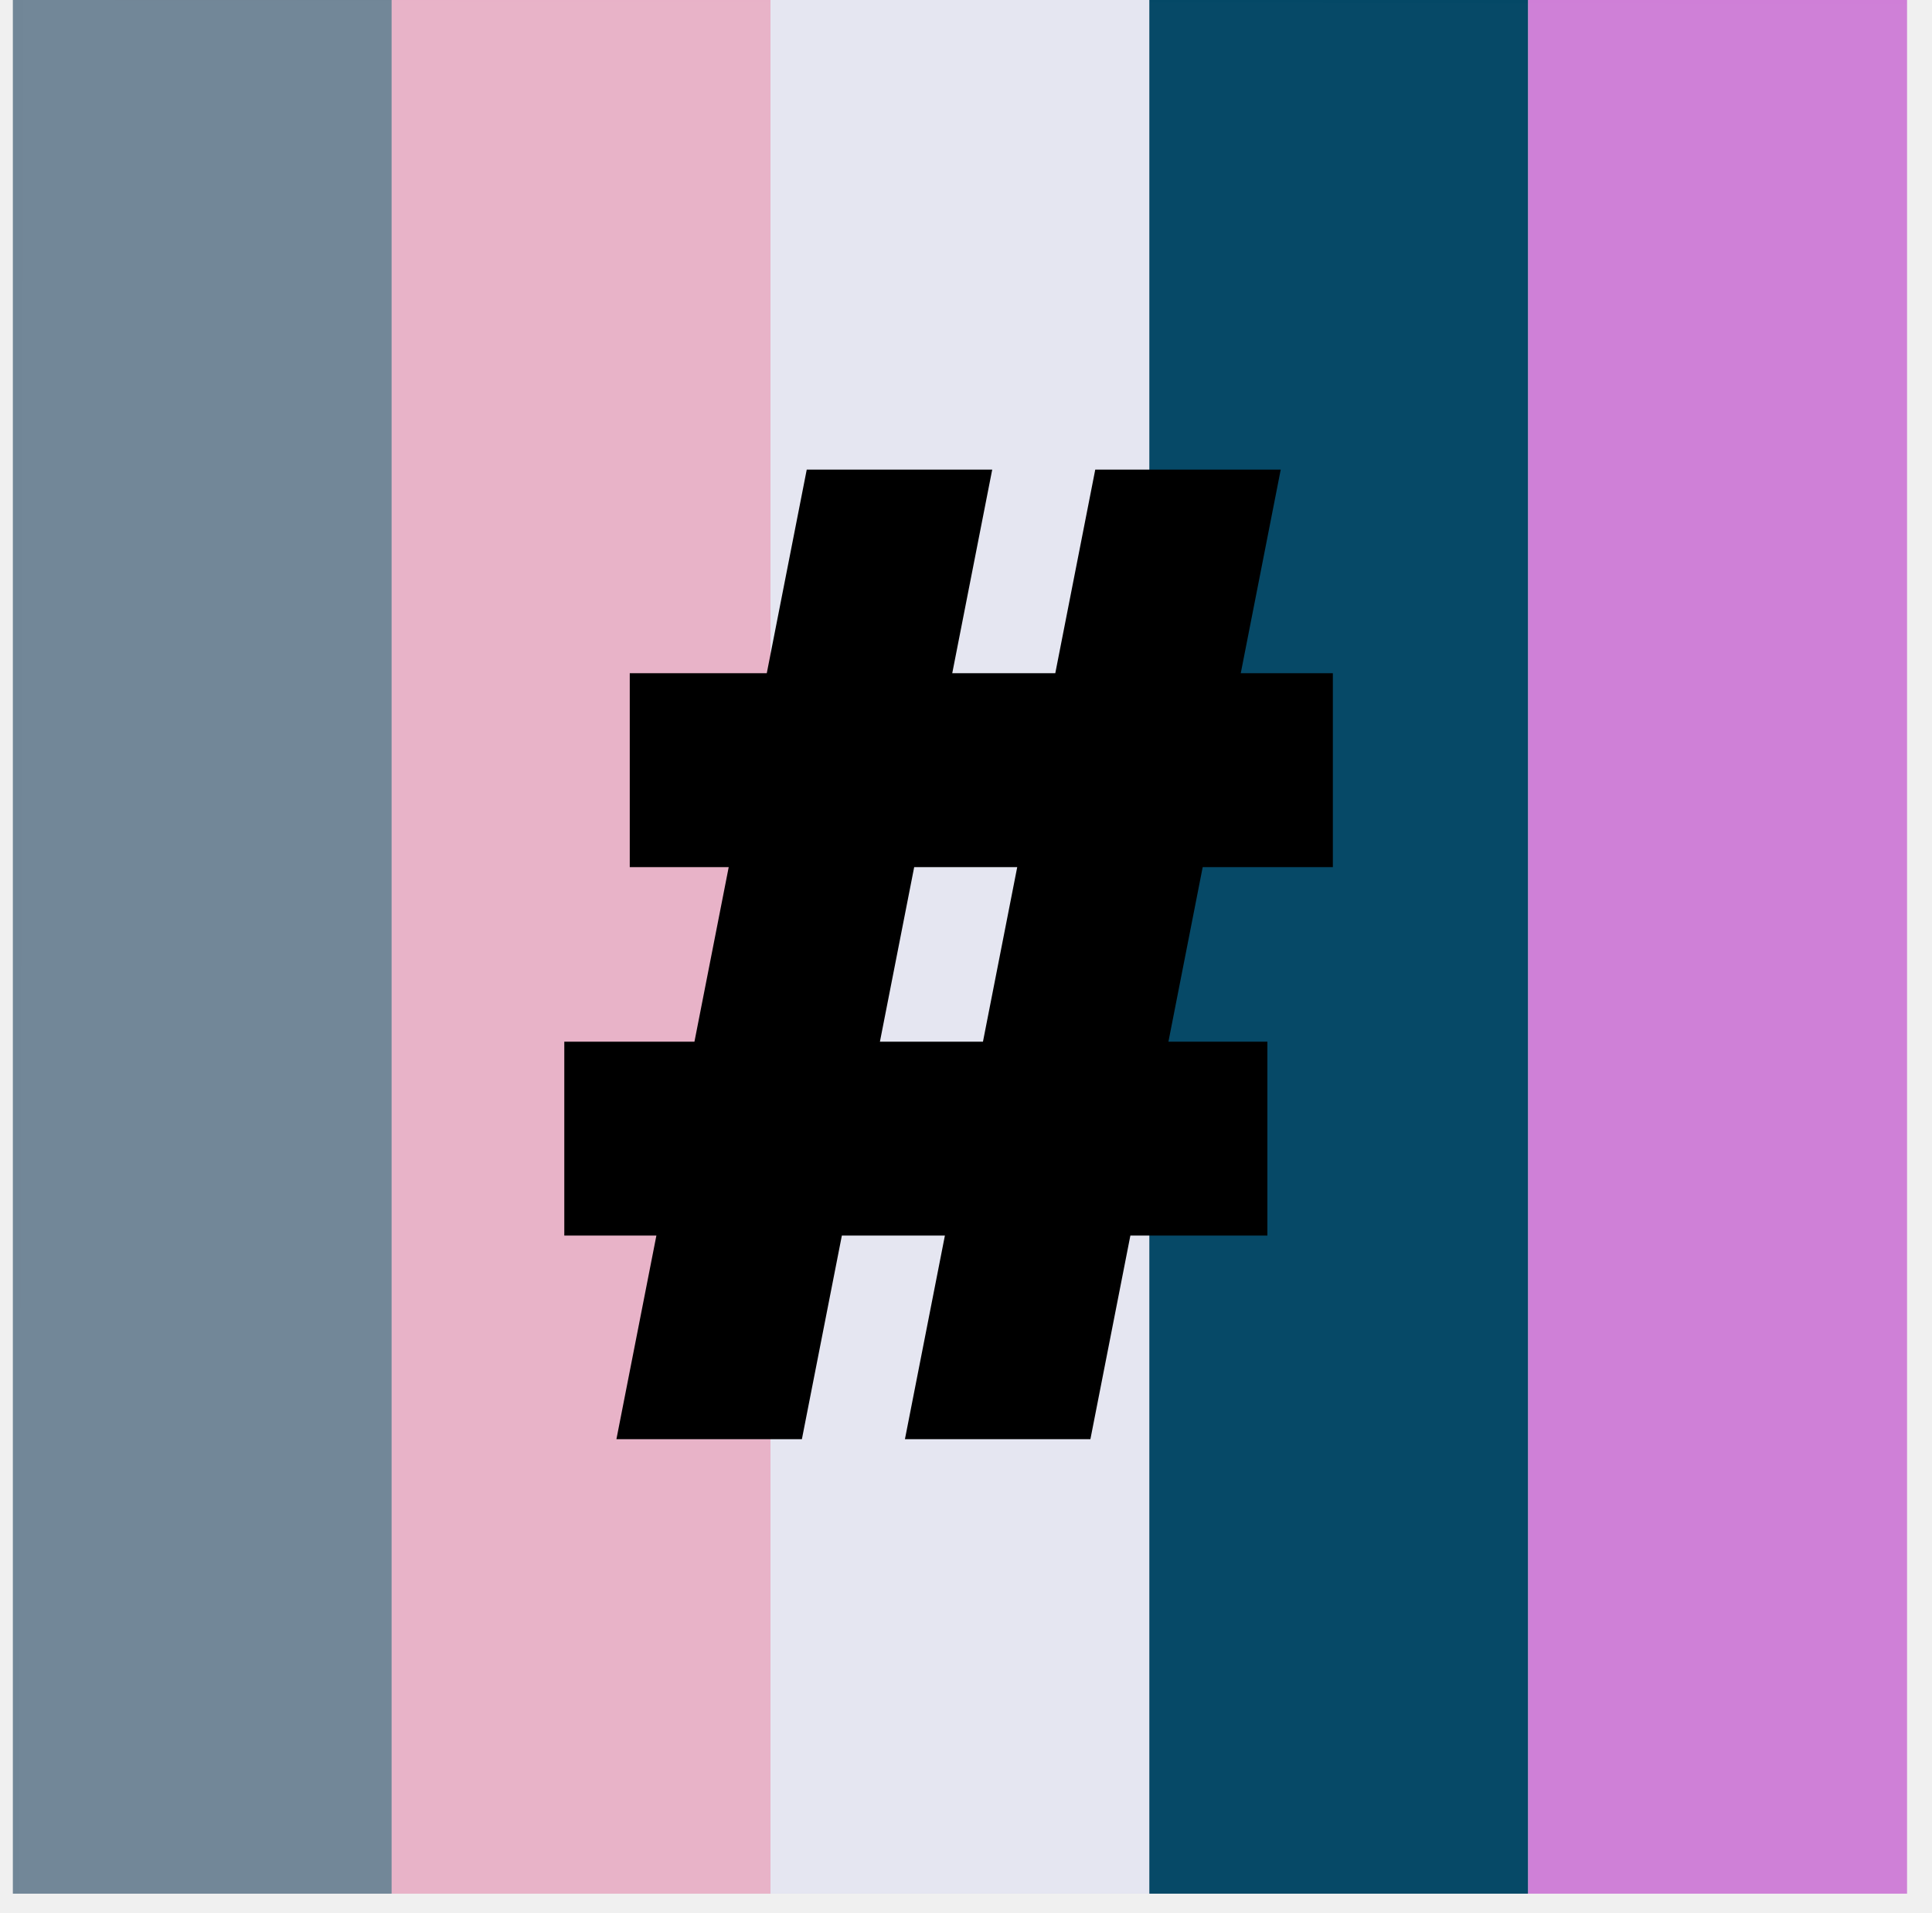
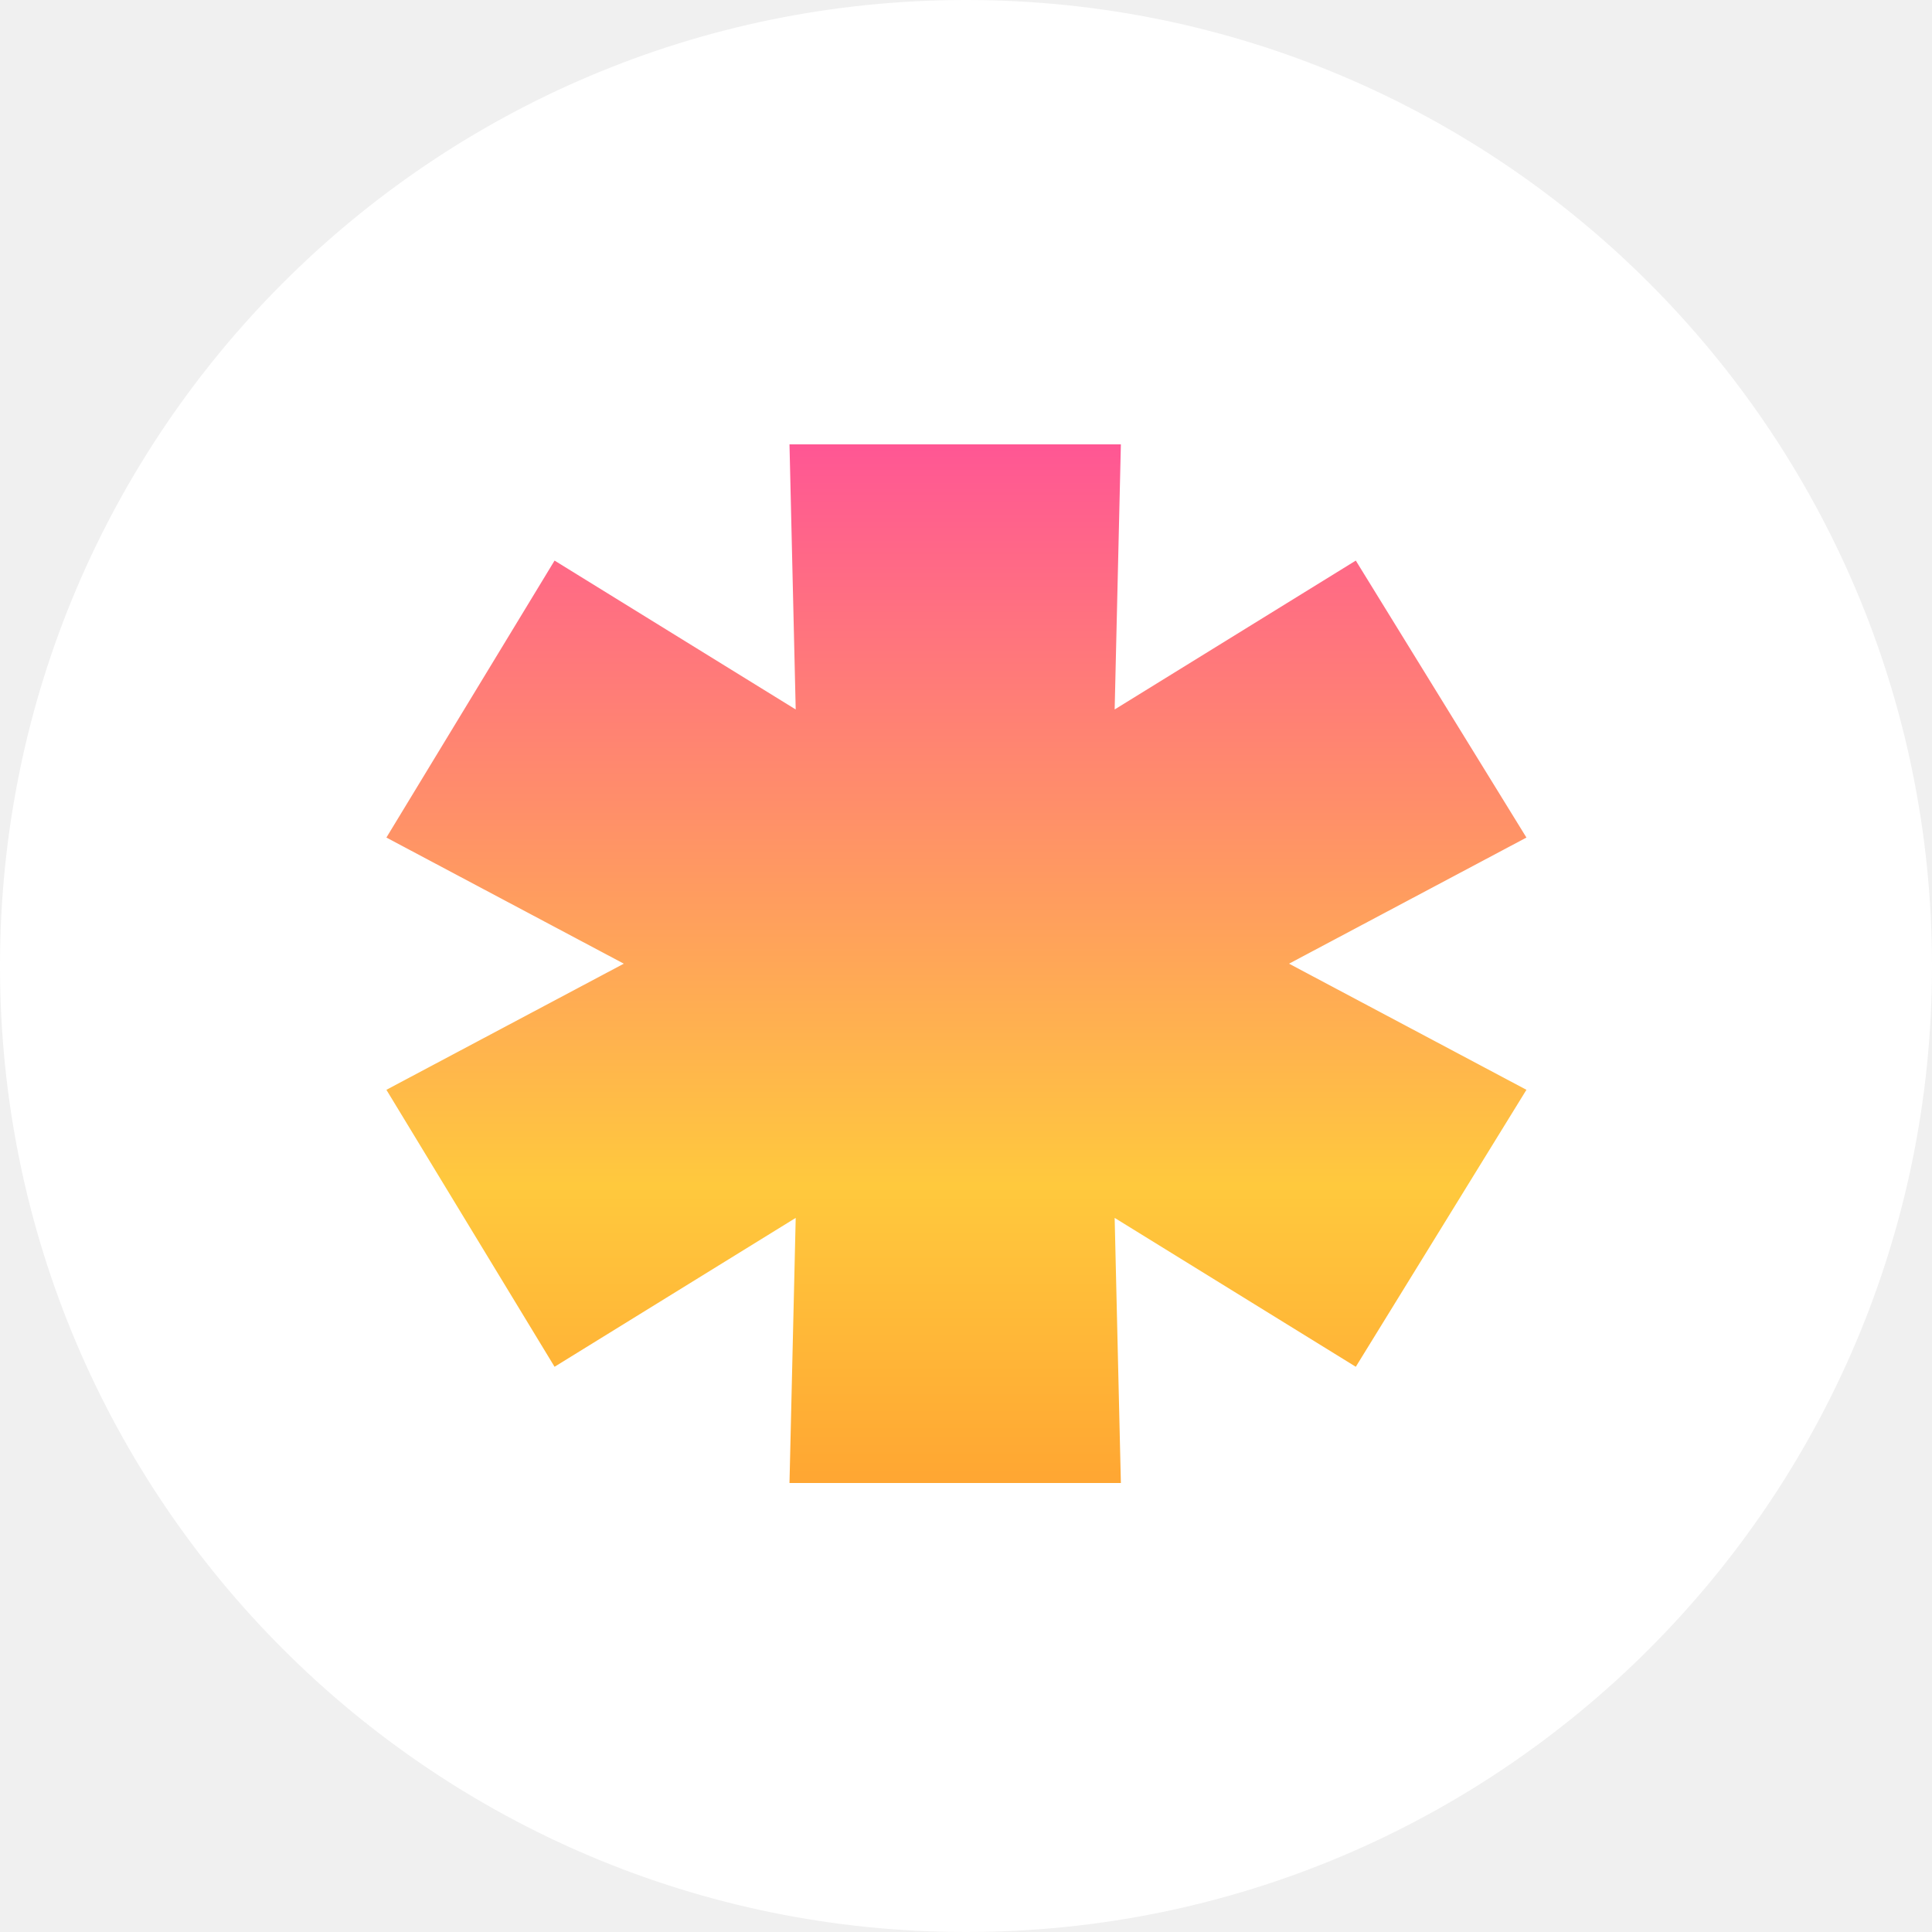
- <svg xmlns="http://www.w3.org/2000/svg" width="102" height="101" viewBox="0 0 102 101" fill="none">
-   <rect x="0.68" y="-0" width="100" height="100" fill="#D9D9D9" style="fill:#D9D9D9;fill:color(display-p3 0.851 0.851 0.851);fill-opacity:1;" />
-   <rect x="0.68" y="-0" width="20" height="100" fill="#718697" style="fill:#718697;fill:color(display-p3 0.443 0.525 0.592);fill-opacity:1;" />
-   <rect x="20.68" y="-0" width="20" height="100" fill="#E8B2C8" style="fill:#E8B2C8;fill:color(display-p3 0.91 0.698 0.784);fill-opacity:1;" />
-   <rect x="40.68" y="-0" width="20" height="100" fill="#E5E6F1" style="fill:#E5E6F1;fill:color(display-p3 0.898 0.902 0.945);fill-opacity:1;" />
-   <rect x="60.68" y="-0" width="20" height="100" fill="#044866" style="fill:#044866;fill:color(display-p3 0.016 0.282 0.4);fill-opacity:1;" />
-   <rect x="80.68" y="-0" width="20" height="100" fill="#CF7FD7" style="fill:#CF7FD7;fill:color(display-p3 0.812 0.498 0.843);fill-opacity:1;" />
-   <g filter="url(#filter0_b_27_10)">
-     <rect x="1.227" width="100" height="100" transform="rotate(0.129366 1.22656 0)" fill="white" fill-opacity="0.01" style="fill:white;fill:white;fill-opacity:0.01;" />
-   </g>
-   <path d="M52.384 24.799L42.336 75.999H32.544L42.592 24.799H52.384ZM67.616 24.799L57.568 75.999H47.776L57.824 24.799H67.616ZM33.248 35.551H70.368V45.791H33.248V35.551ZM29.792 55.008H66.912V65.248H29.792V55.008Z" fill="black" style="fill:black;fill:black;fill-opacity:1;" />
+ <svg xmlns="http://www.w3.org/2000/svg" width="100" height="100" viewBox="0 0 100 100" fill="none">
+   <circle cx="50" cy="50" r="50" fill="white" style="fill:white;fill:white;fill-opacity:1;" />
+   <path d="M79.008 43.352L62.624 52.056V47.704L79.008 56.408L70.176 70.744L55.456 61.656L57.632 60.376L58.016 76.76H40.864L41.248 60.376L43.424 61.656L28.704 70.744L20 56.408L36.384 47.704V52.056L20 43.352L28.704 29.016L43.424 38.104L41.248 39.384L40.864 23H58.016L57.632 39.384L55.456 38.104L70.176 29.016L79.008 43.352Z" fill="url(#paint0_linear_28_47)" style="" />
  <defs>
-     <filter id="filter0_b_27_10" x="-19" y="-20" width="140.227" height="140.226" filterUnits="userSpaceOnUse" color-interpolation-filters="sRGB">
-       <feFlood flood-opacity="0" result="BackgroundImageFix" />
-       <feGaussianBlur in="BackgroundImageFix" stdDeviation="10" />
-       <feComposite in2="SourceAlpha" operator="in" result="effect1_backgroundBlur_27_10" />
-       <feBlend mode="normal" in="SourceGraphic" in2="effect1_backgroundBlur_27_10" result="shape" />
-     </filter>
+     <linearGradient id="paint0_linear_28_47" x1="49.732" y1="-6.024" x2="49.732" y2="149.976" gradientUnits="userSpaceOnUse">
+       <stop stop-color="#FF00D6" style="stop-color:#FF00D6;stop-color:color(display-p3 1 0 0.84);stop-opacity:1;" />
+       <stop offset="0.432" stop-color="#FFC93D" style="stop-color:#FFC93D;stop-color:color(display-p3 1 0.786 0.237);stop-opacity:1;" />
+       <stop offset="1" stop-color="#FF0000" style="stop-color:#FF0000;stop-color:color(display-p3 1 0 0);stop-opacity:1;" />
+       <stop offset="1" stop-color="#04C63A" style="stop-color:#04C63A;stop-color:color(display-p3 0.016 0.775 0.229);stop-opacity:1;" />
+     </linearGradient>
  </defs>
</svg>
